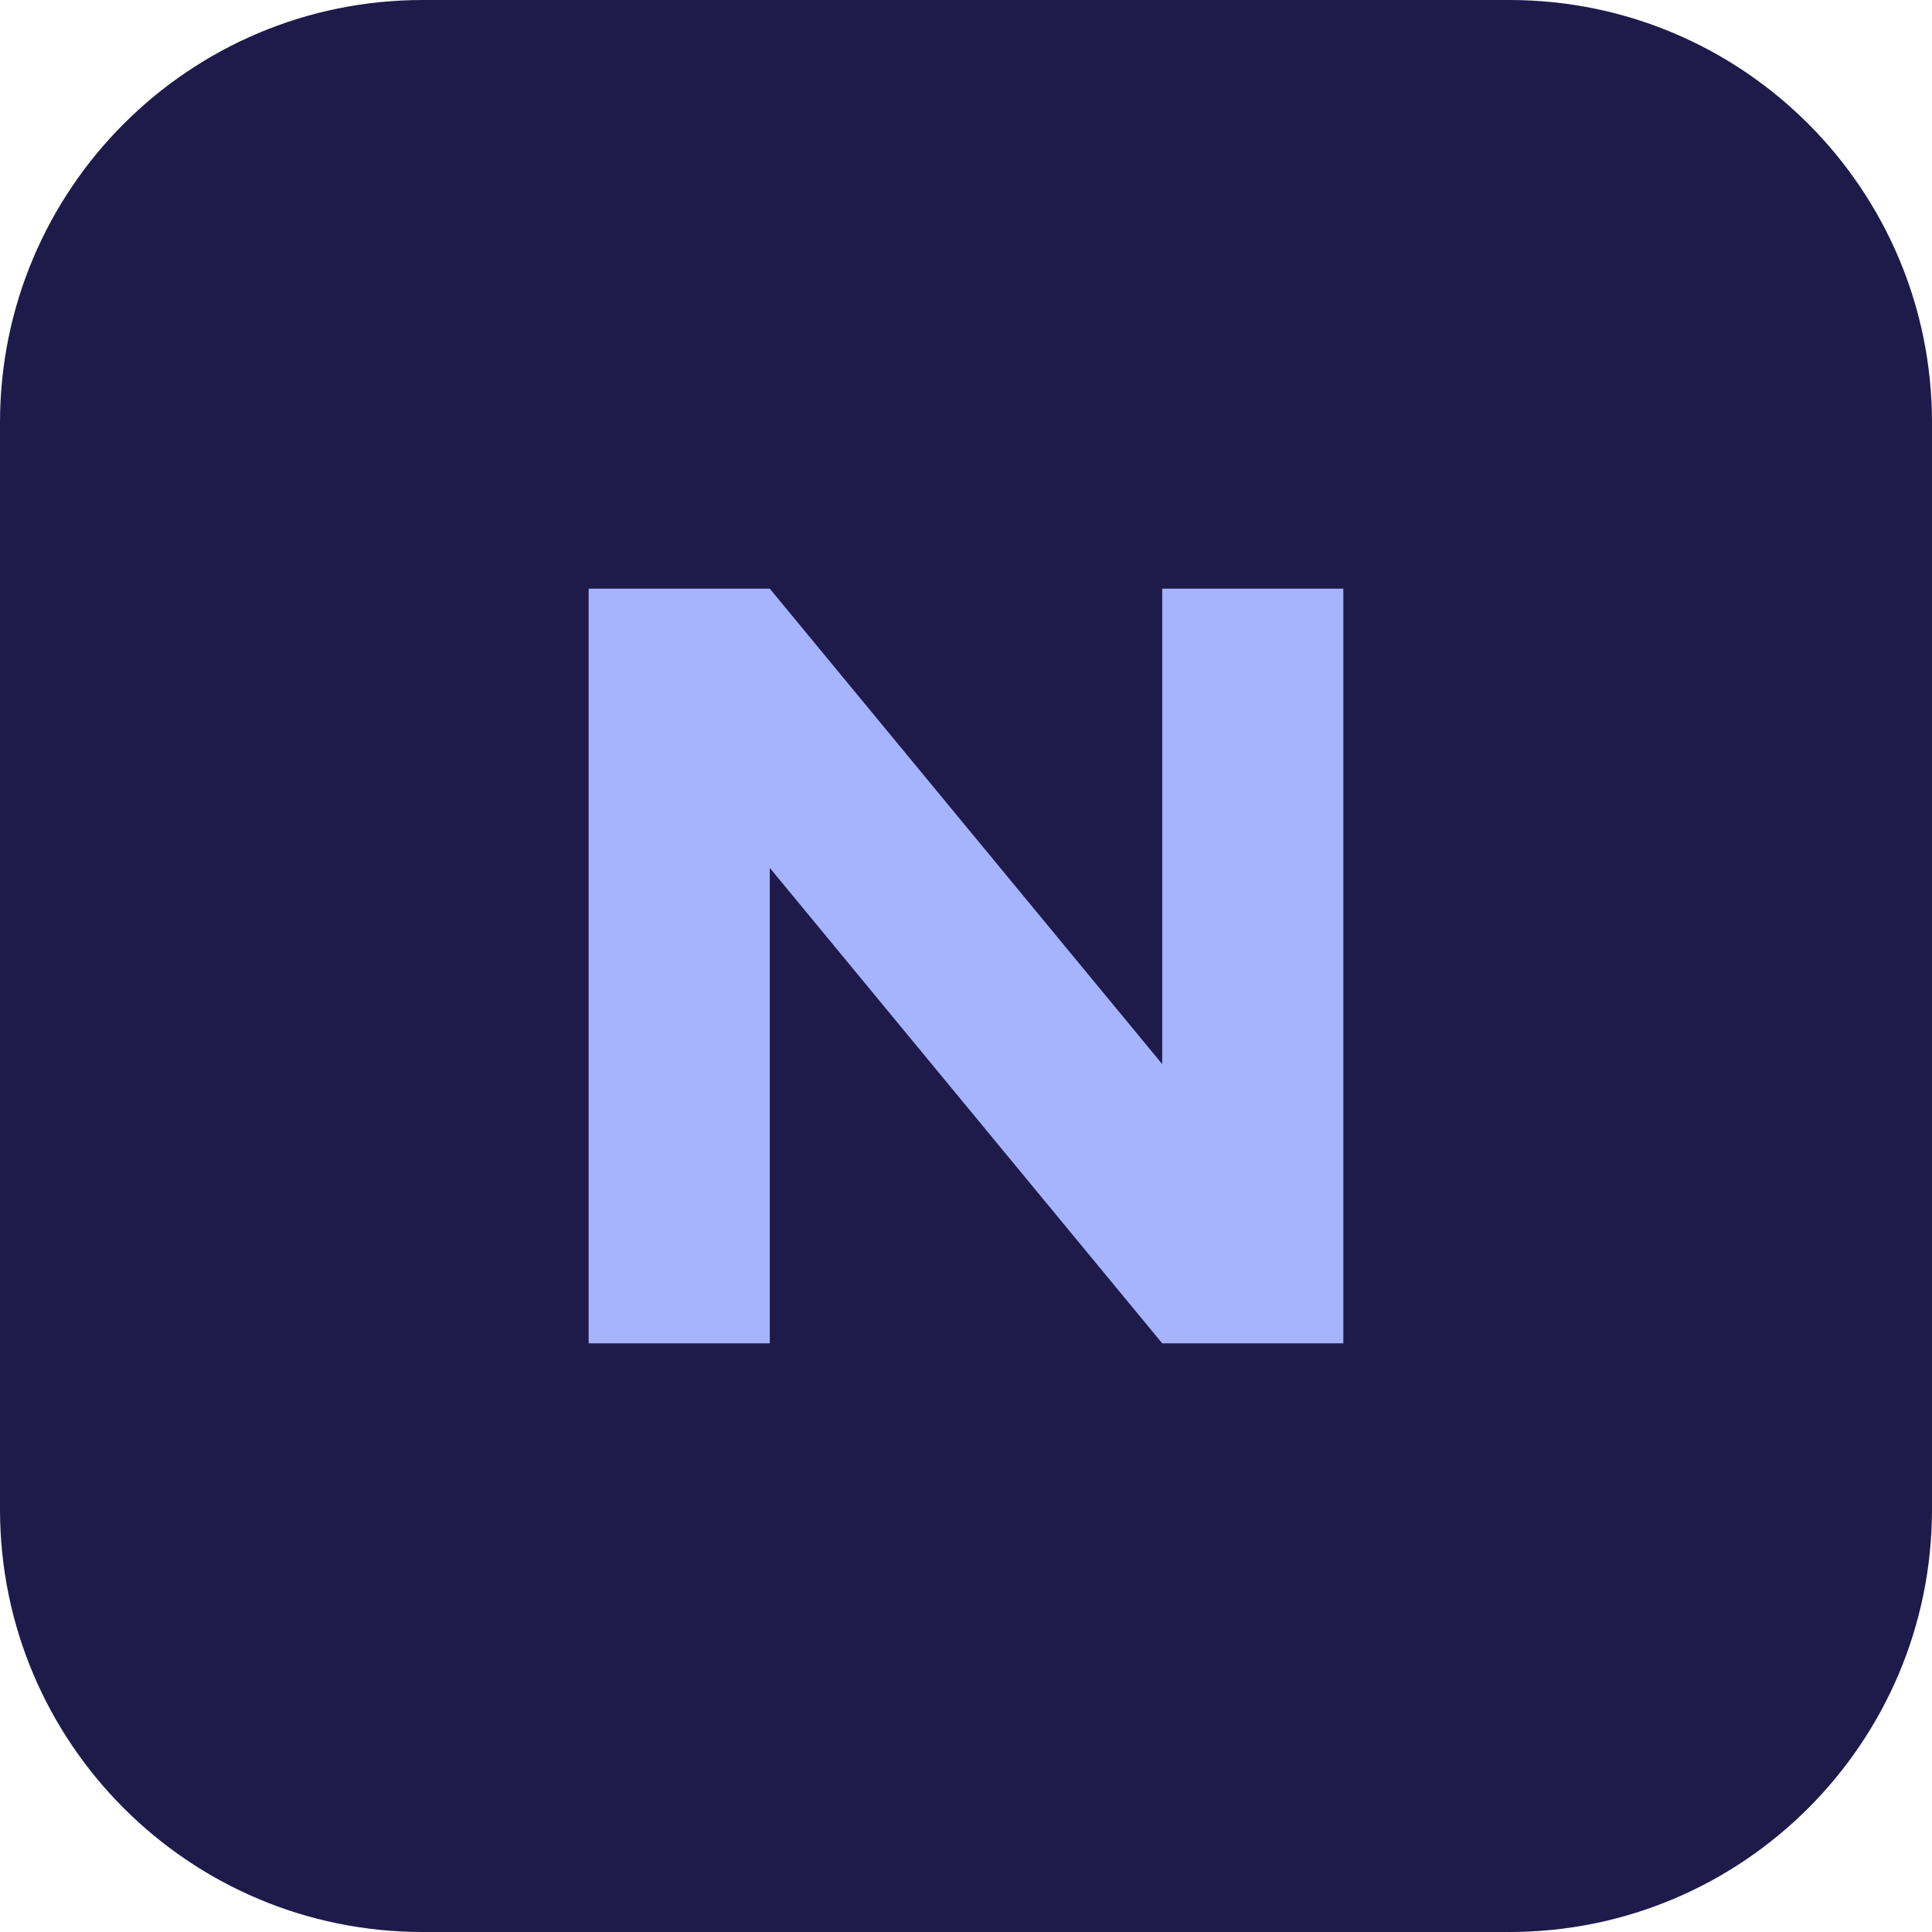
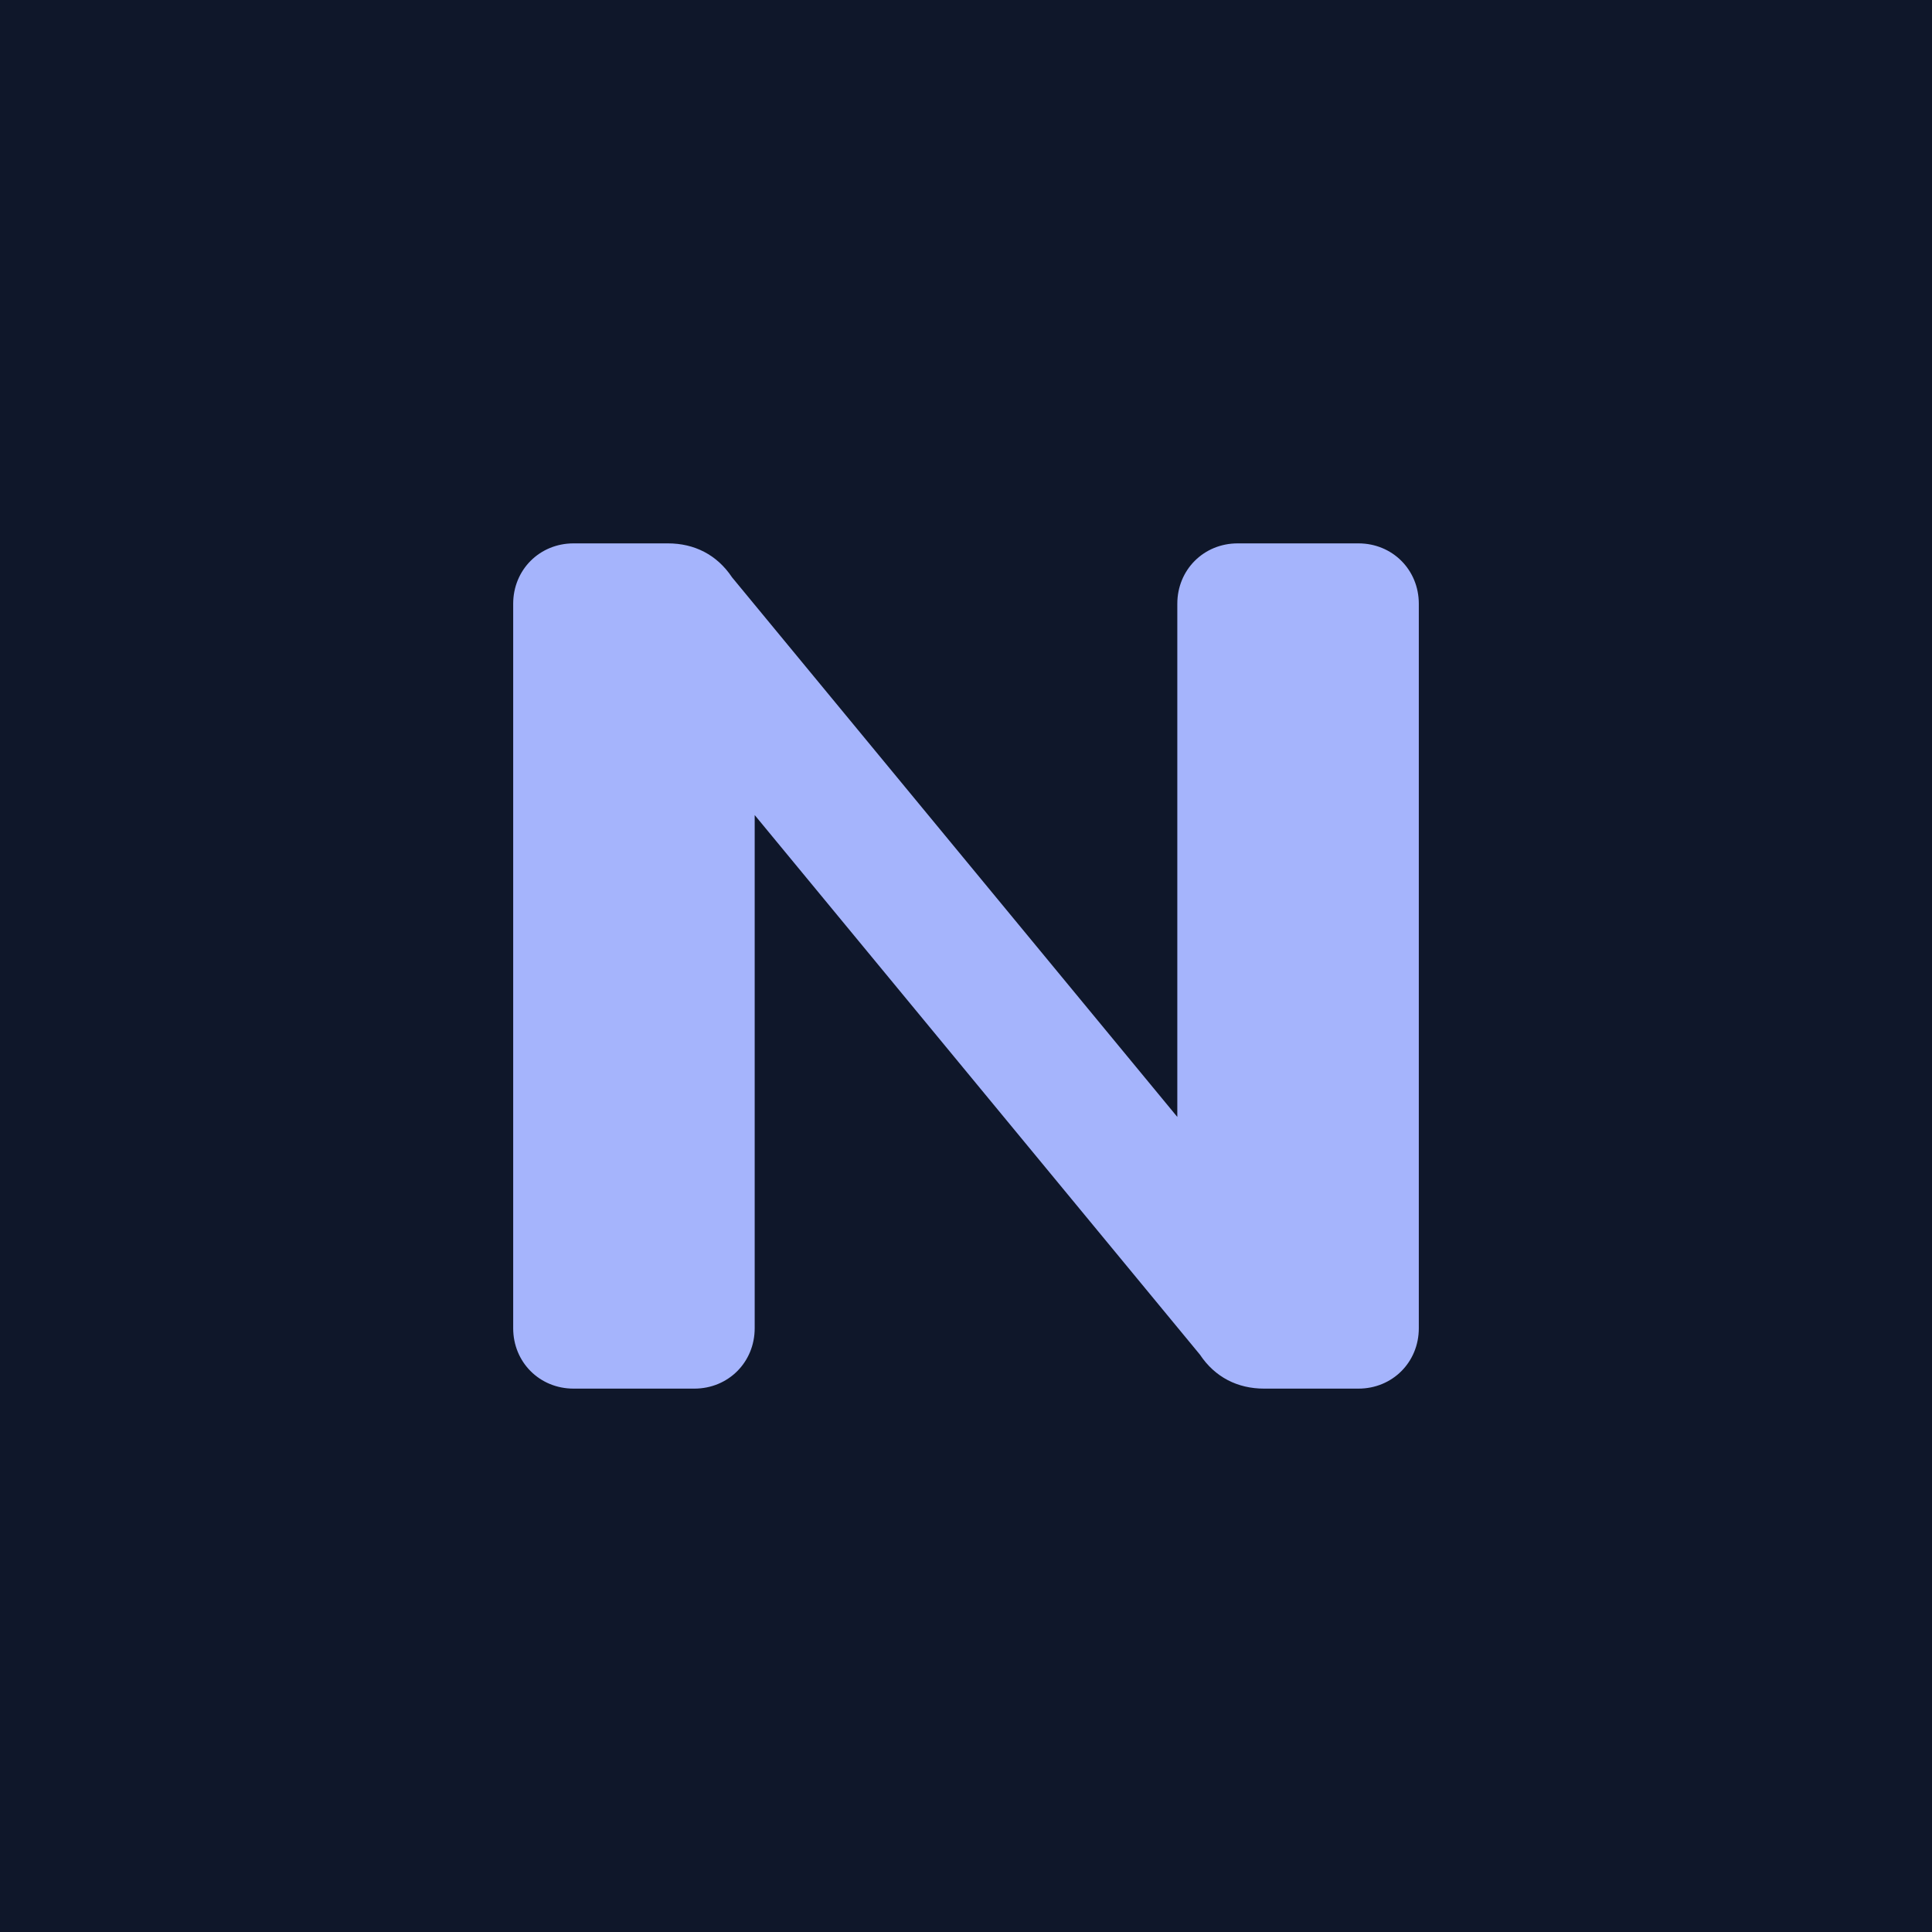
<svg xmlns="http://www.w3.org/2000/svg" viewBox="0 0 512 512">
-   <rect width="512" height="512" rx="112" fill="#1E1B4B" />
-   <path fill="#A5B4FC" d="M156 356V156h48l104 126V156h48v200h-48L204 230v126z" />
+   <rect width="512" height="512" fill="#0F172A" />
+   <path fill="#A5B4FC" d="M152 368C143 368 136 361 136 352V160C136 151 143 144 152 144H177C184 144 190 147 194 153L312 296V160C312 151 319 144 328 144H360C369 144 376 151 376 160V352C376 361 369 368 360 368H335C328 368 322 365 318 359L200 216V352C200 361 193 368 184 368Z" />
</svg>
